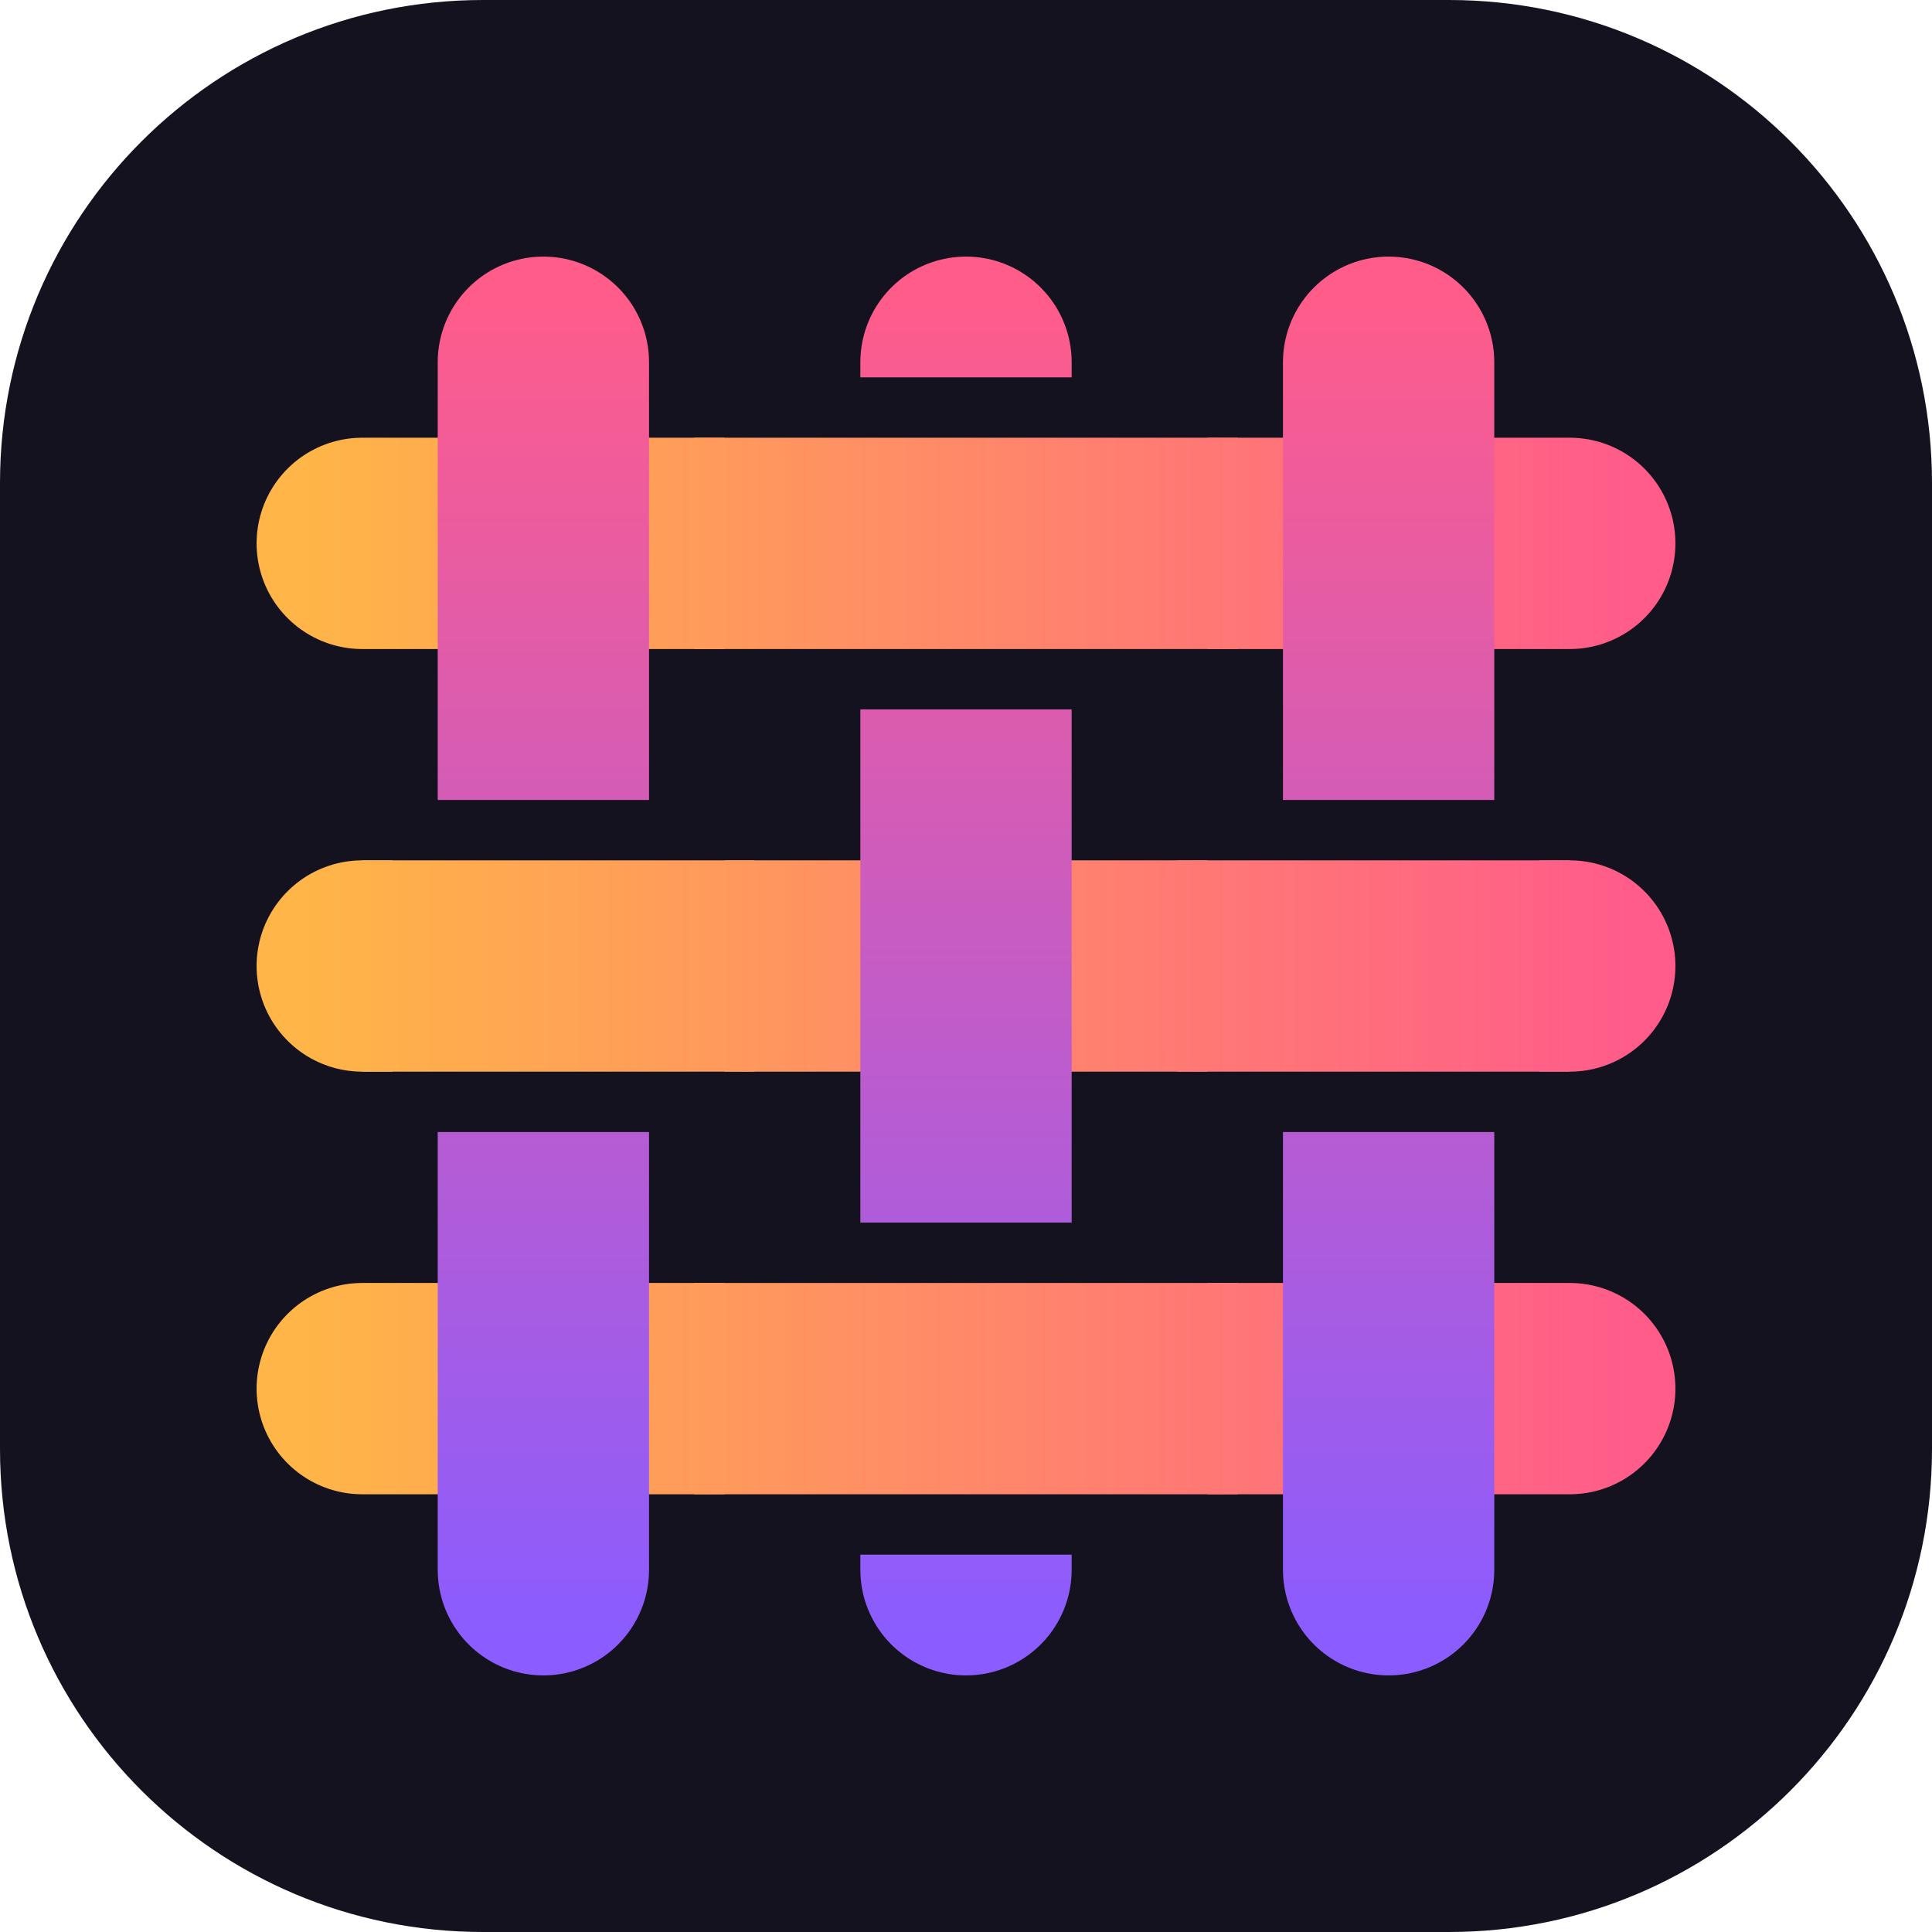
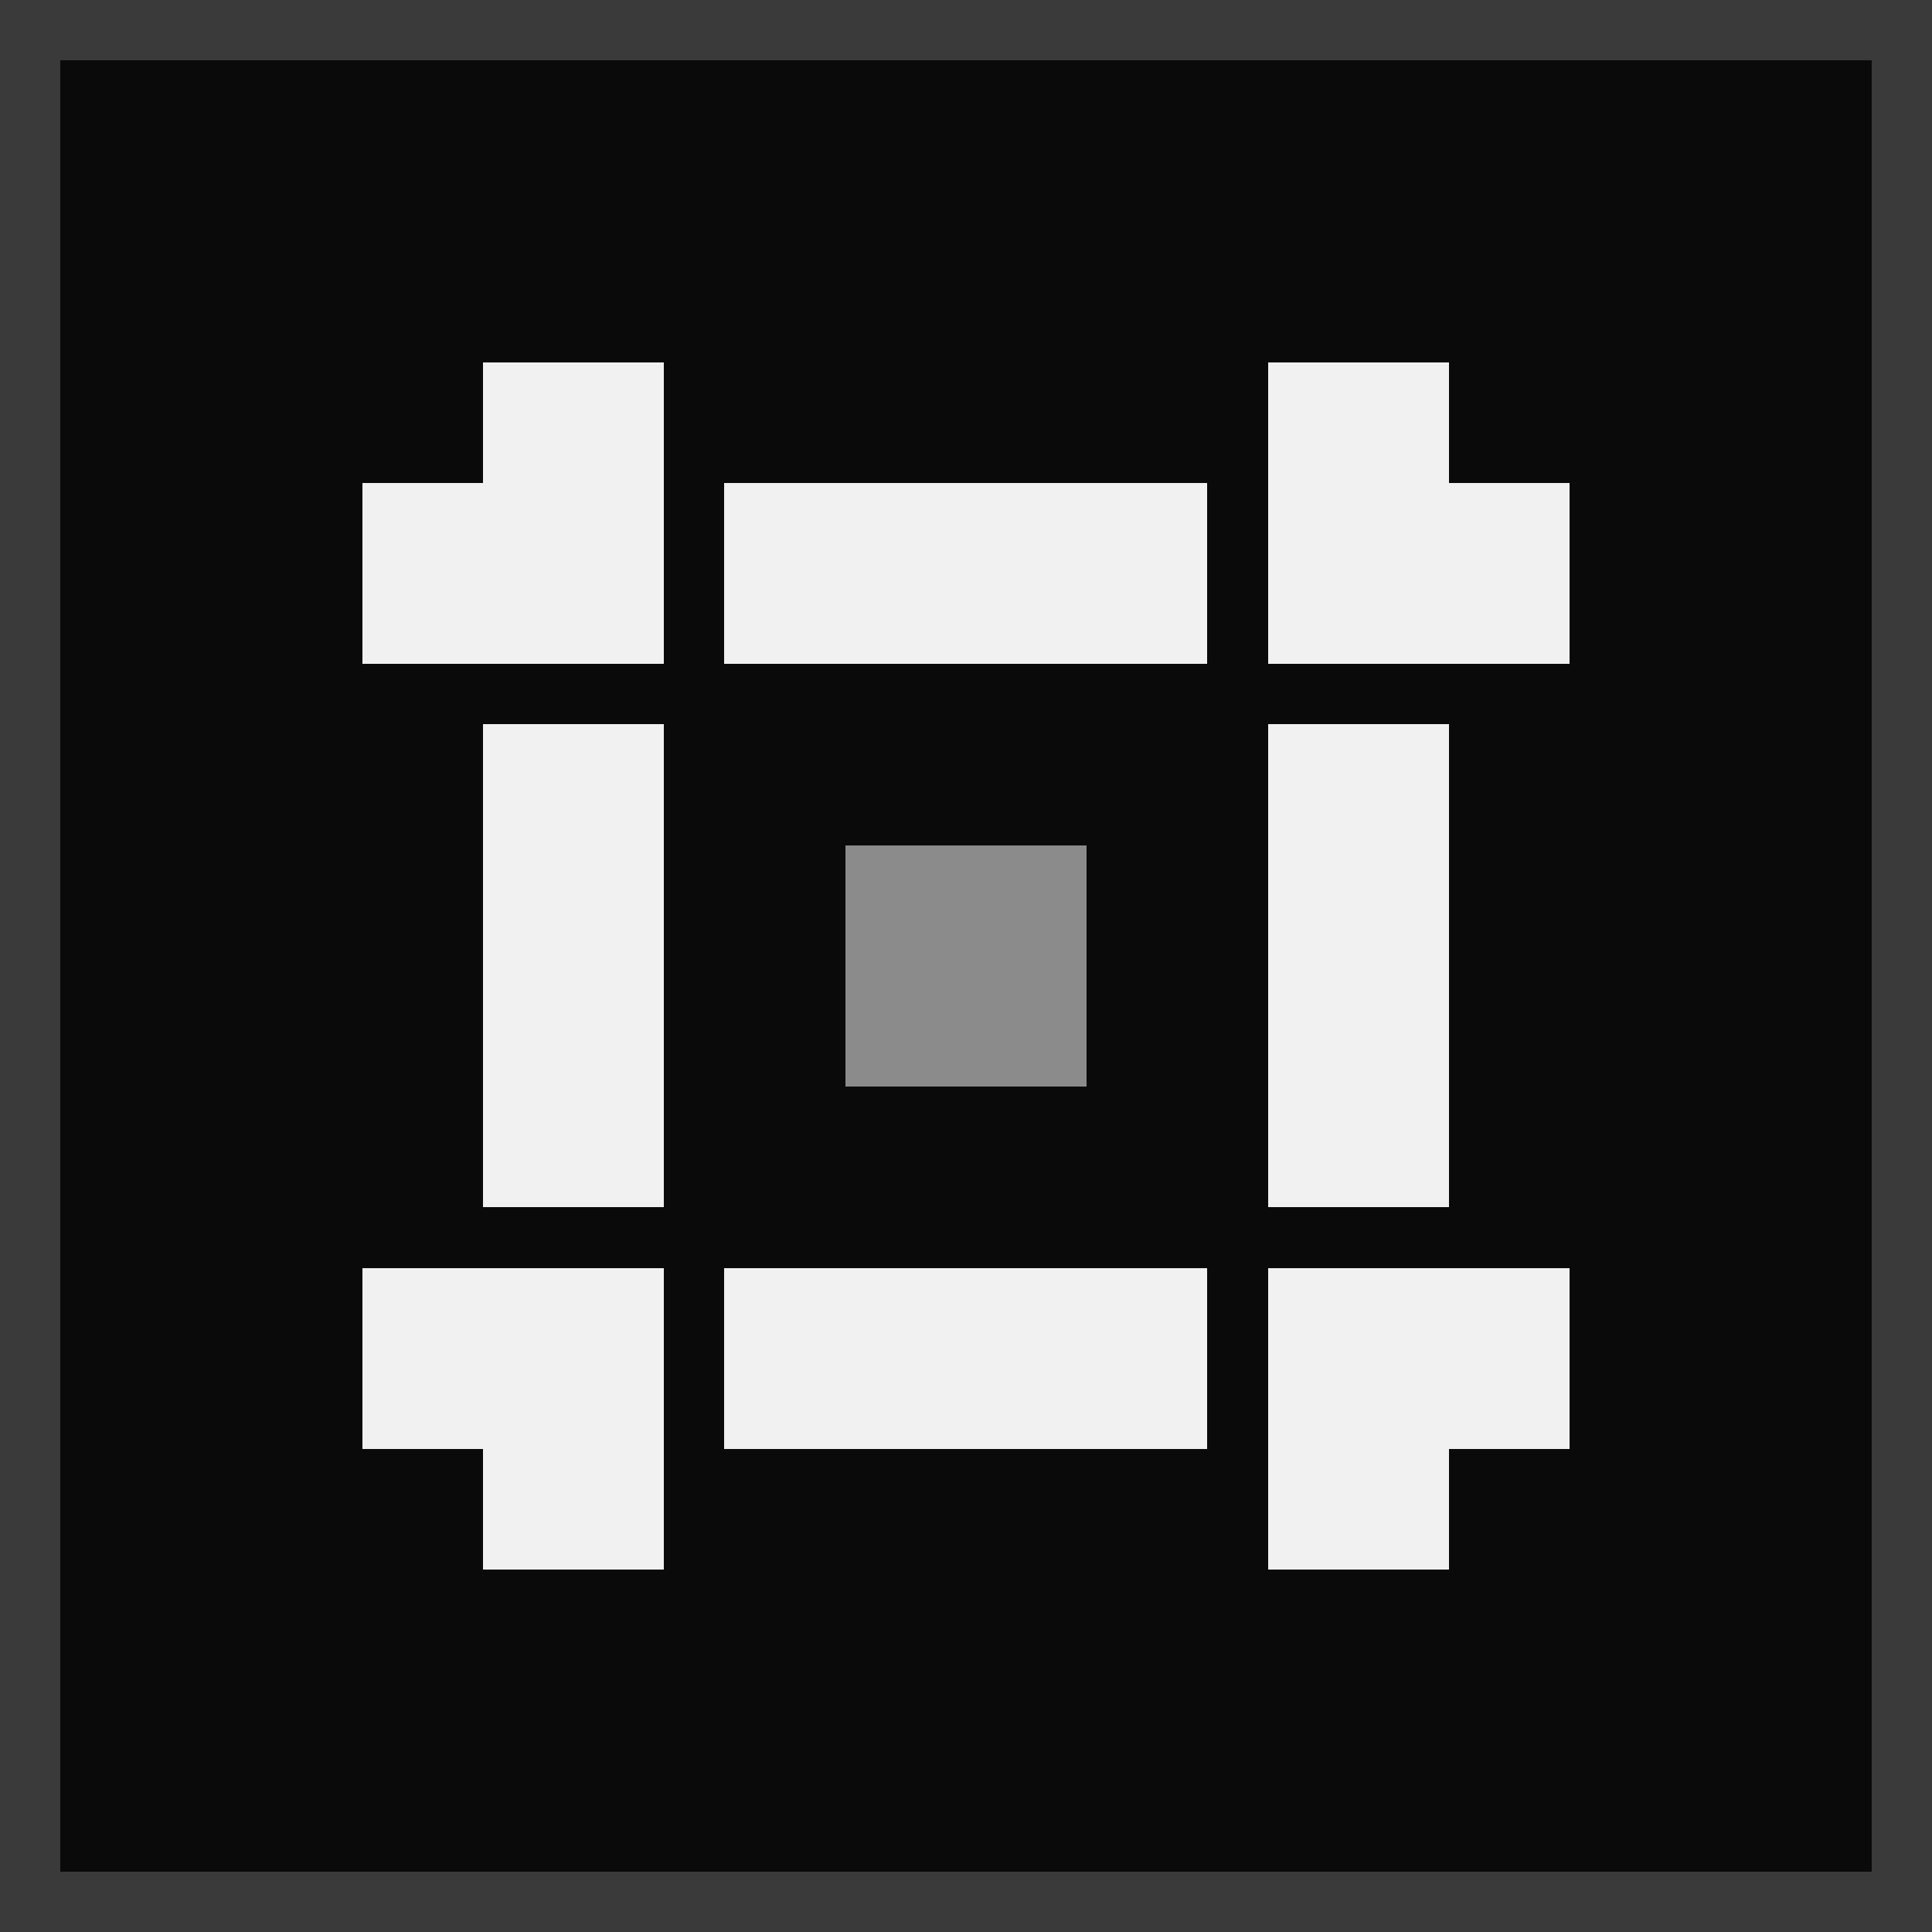
- <svg xmlns="http://www.w3.org/2000/svg" viewBox="0 0 64 64">
-   <defs>
-     <linearGradient id="warp" gradientUnits="userSpaceOnUse" x1="0" y1="10" x2="0" y2="54">
-       <stop offset="0" stop-color="#FF5C8A" />
-       <stop offset="1" stop-color="#8B5CFF" />
-     </linearGradient>
-     <linearGradient id="weft" gradientUnits="userSpaceOnUse" x1="10" y1="0" x2="54" y2="0">
-       <stop offset="0" stop-color="#FFB547" />
-       <stop offset="1" stop-color="#FF5C8A" />
-     </linearGradient>
-   </defs>
-   <rect width="64" height="64" rx="16" fill="#14121F" />
-   <path d="M12 18H52M12 32H52M12 46H52" stroke="url(#weft)" stroke-width="7" stroke-linecap="round" />
-   <path d="M18 12V52M32 12V52M46 12V52" stroke="url(#warp)" stroke-width="7" stroke-linecap="round" />
-   <path d="M24 18H40M24 46H40M13 32H24M40 32H51" stroke="#14121F" stroke-width="11" />
-   <path d="M23 18H41M23 46H41M12 32H25M39 32H52" stroke="url(#weft)" stroke-width="7" />
+ <svg xmlns="http://www.w3.org/2000/svg" viewBox="0 0 32 32" shape-rendering="crispEdges">
+   <rect width="32" height="32" fill="#0a0a0a" />
+   <rect x="0.5" y="0.5" width="31" height="31" fill="none" stroke="#3a3a3a" />
+   <g fill="#f1f1f1">
+     <rect x="6" y="8" width="20" height="3" />
+     <rect x="6" y="21" width="20" height="3" />
+     <rect x="8" y="6" width="3" height="20" />
+     <rect x="21" y="6" width="3" height="20" />
+   </g>
+   <g fill="#0a0a0a">
+     <rect x="11" y="7" width="1" height="5" />
+     <rect x="20" y="7" width="1" height="5" />
+     <rect x="7" y="11" width="5" height="1" />
+     <rect x="7" y="20" width="5" height="1" />
+     <rect x="20" y="20" width="5" height="1" />
+     <rect x="20" y="11" width="5" height="1" />
+     <rect x="11" y="20" width="1" height="5" />
+     <rect x="20" y="20" width="1" height="5" />
+   </g>
+   <rect x="14" y="14" width="4" height="4" fill="#8b8b8b" />
</svg>
